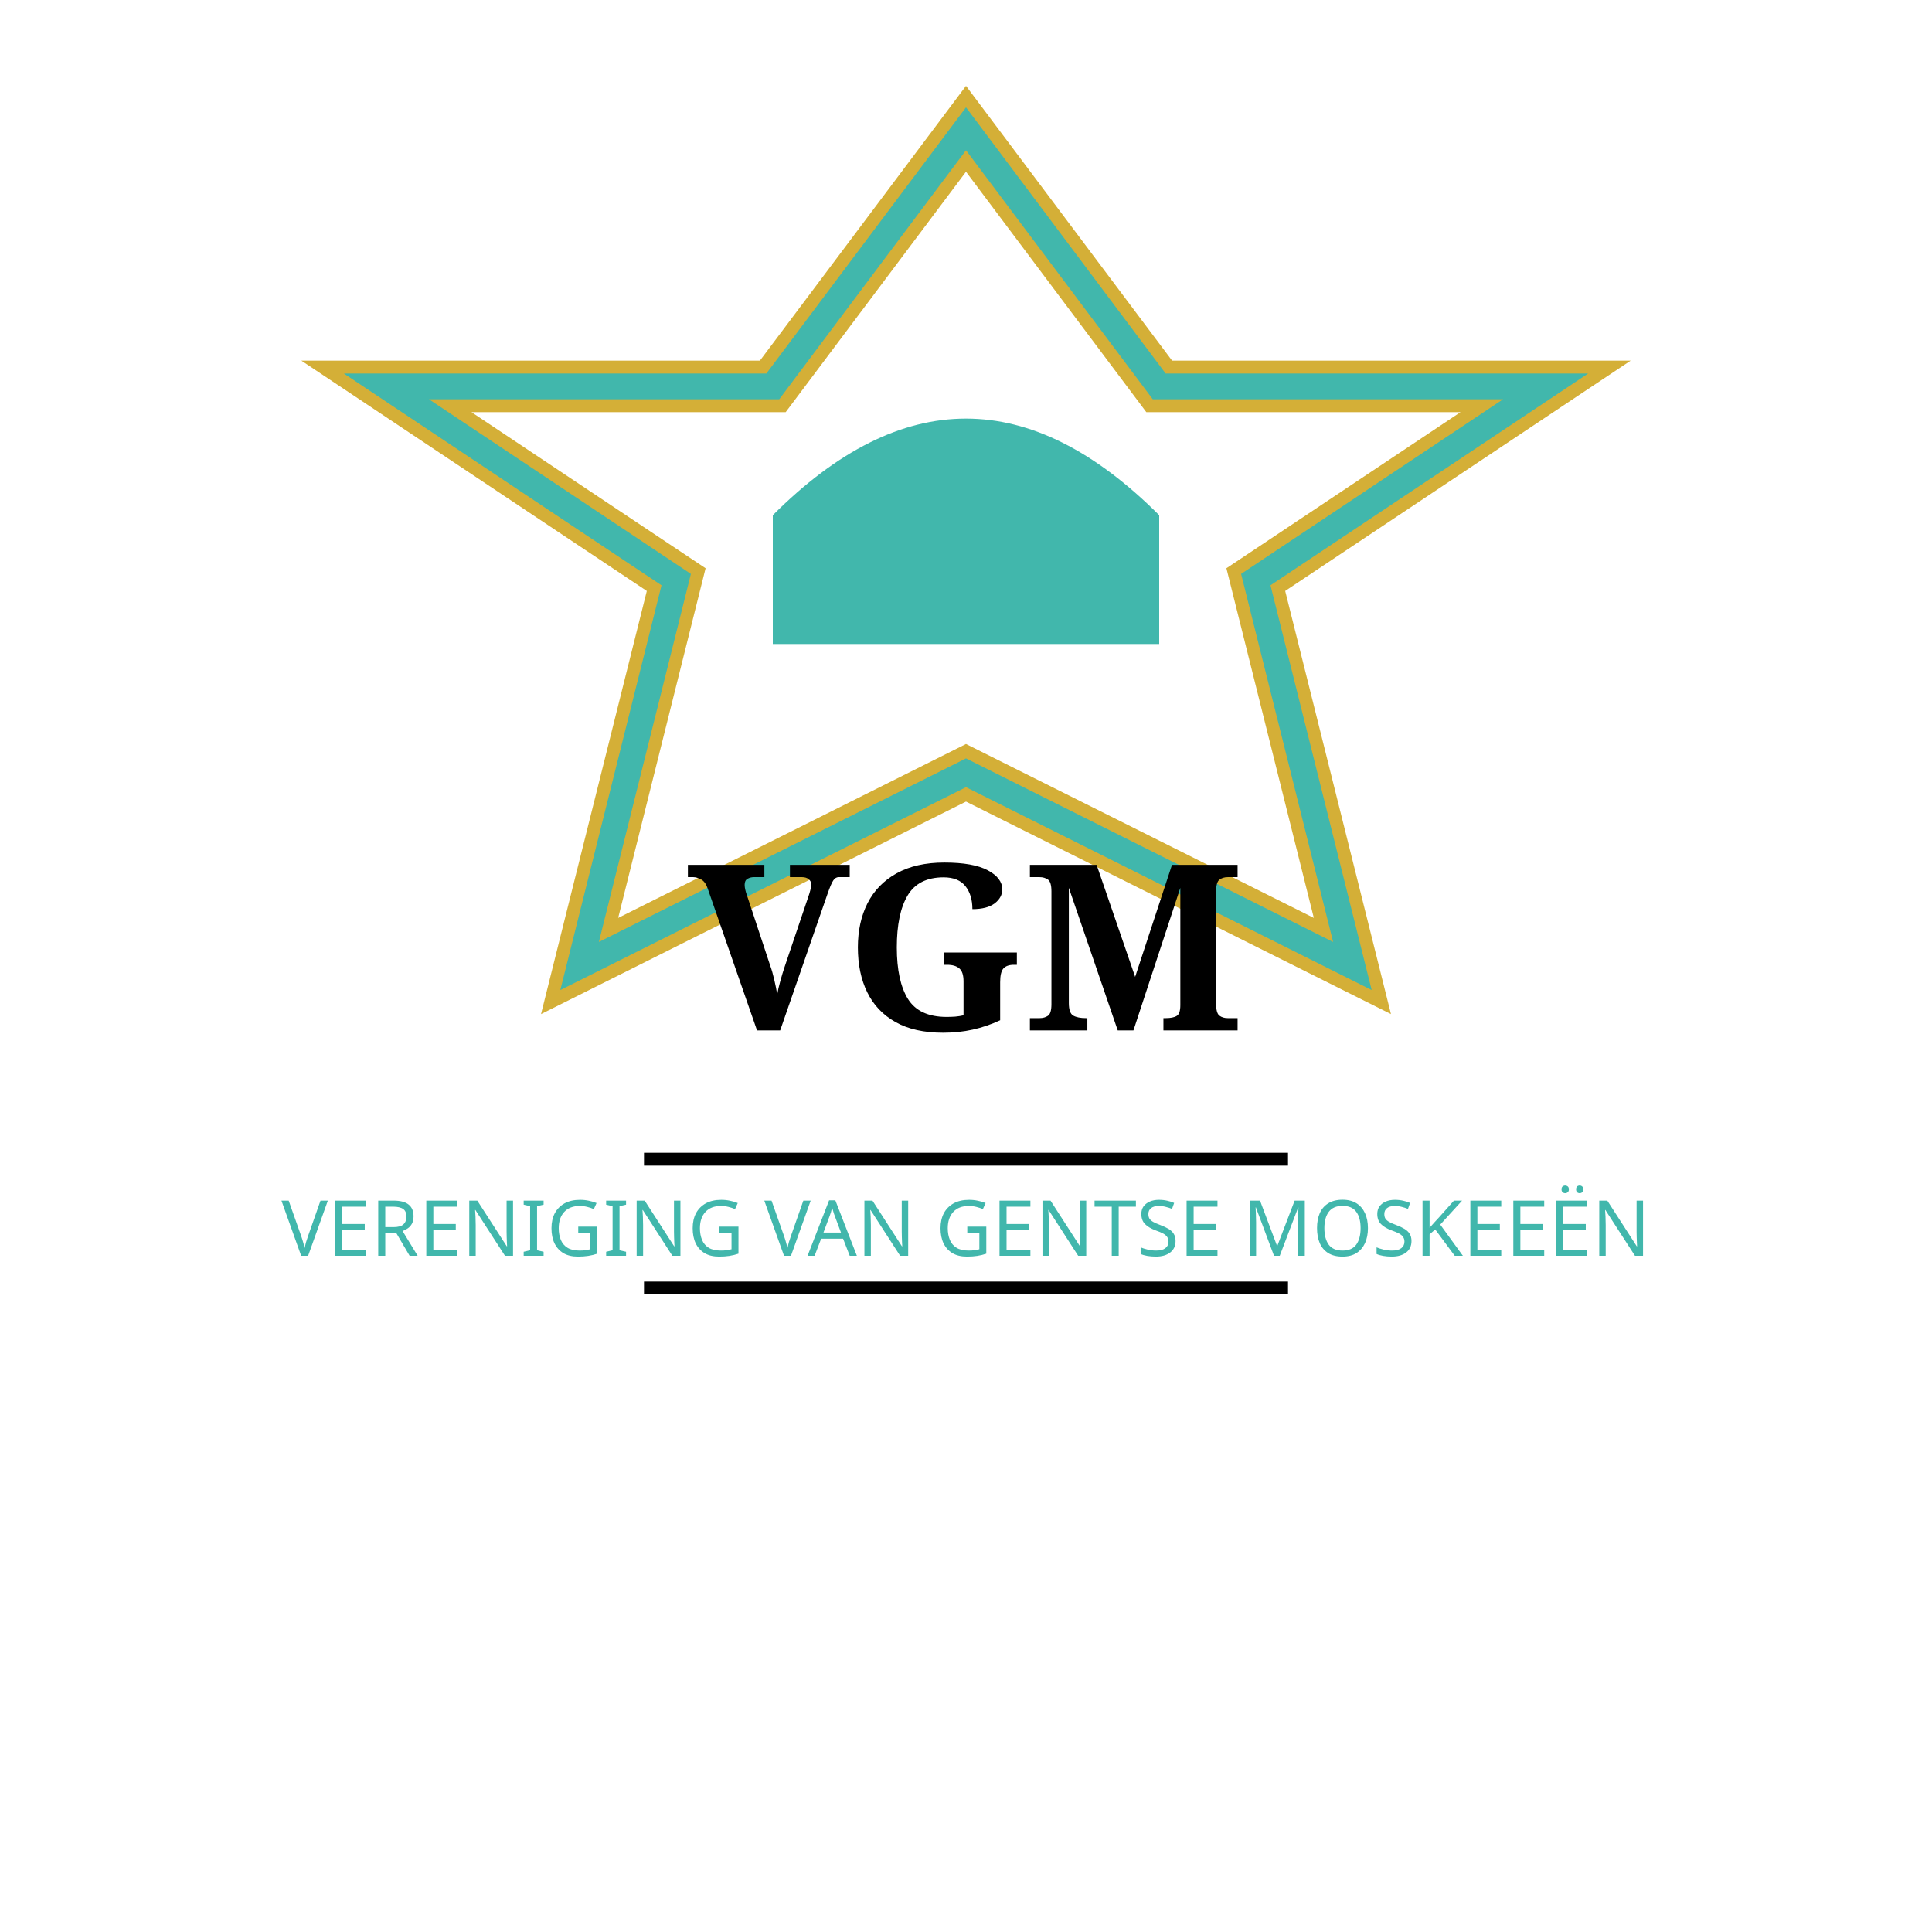
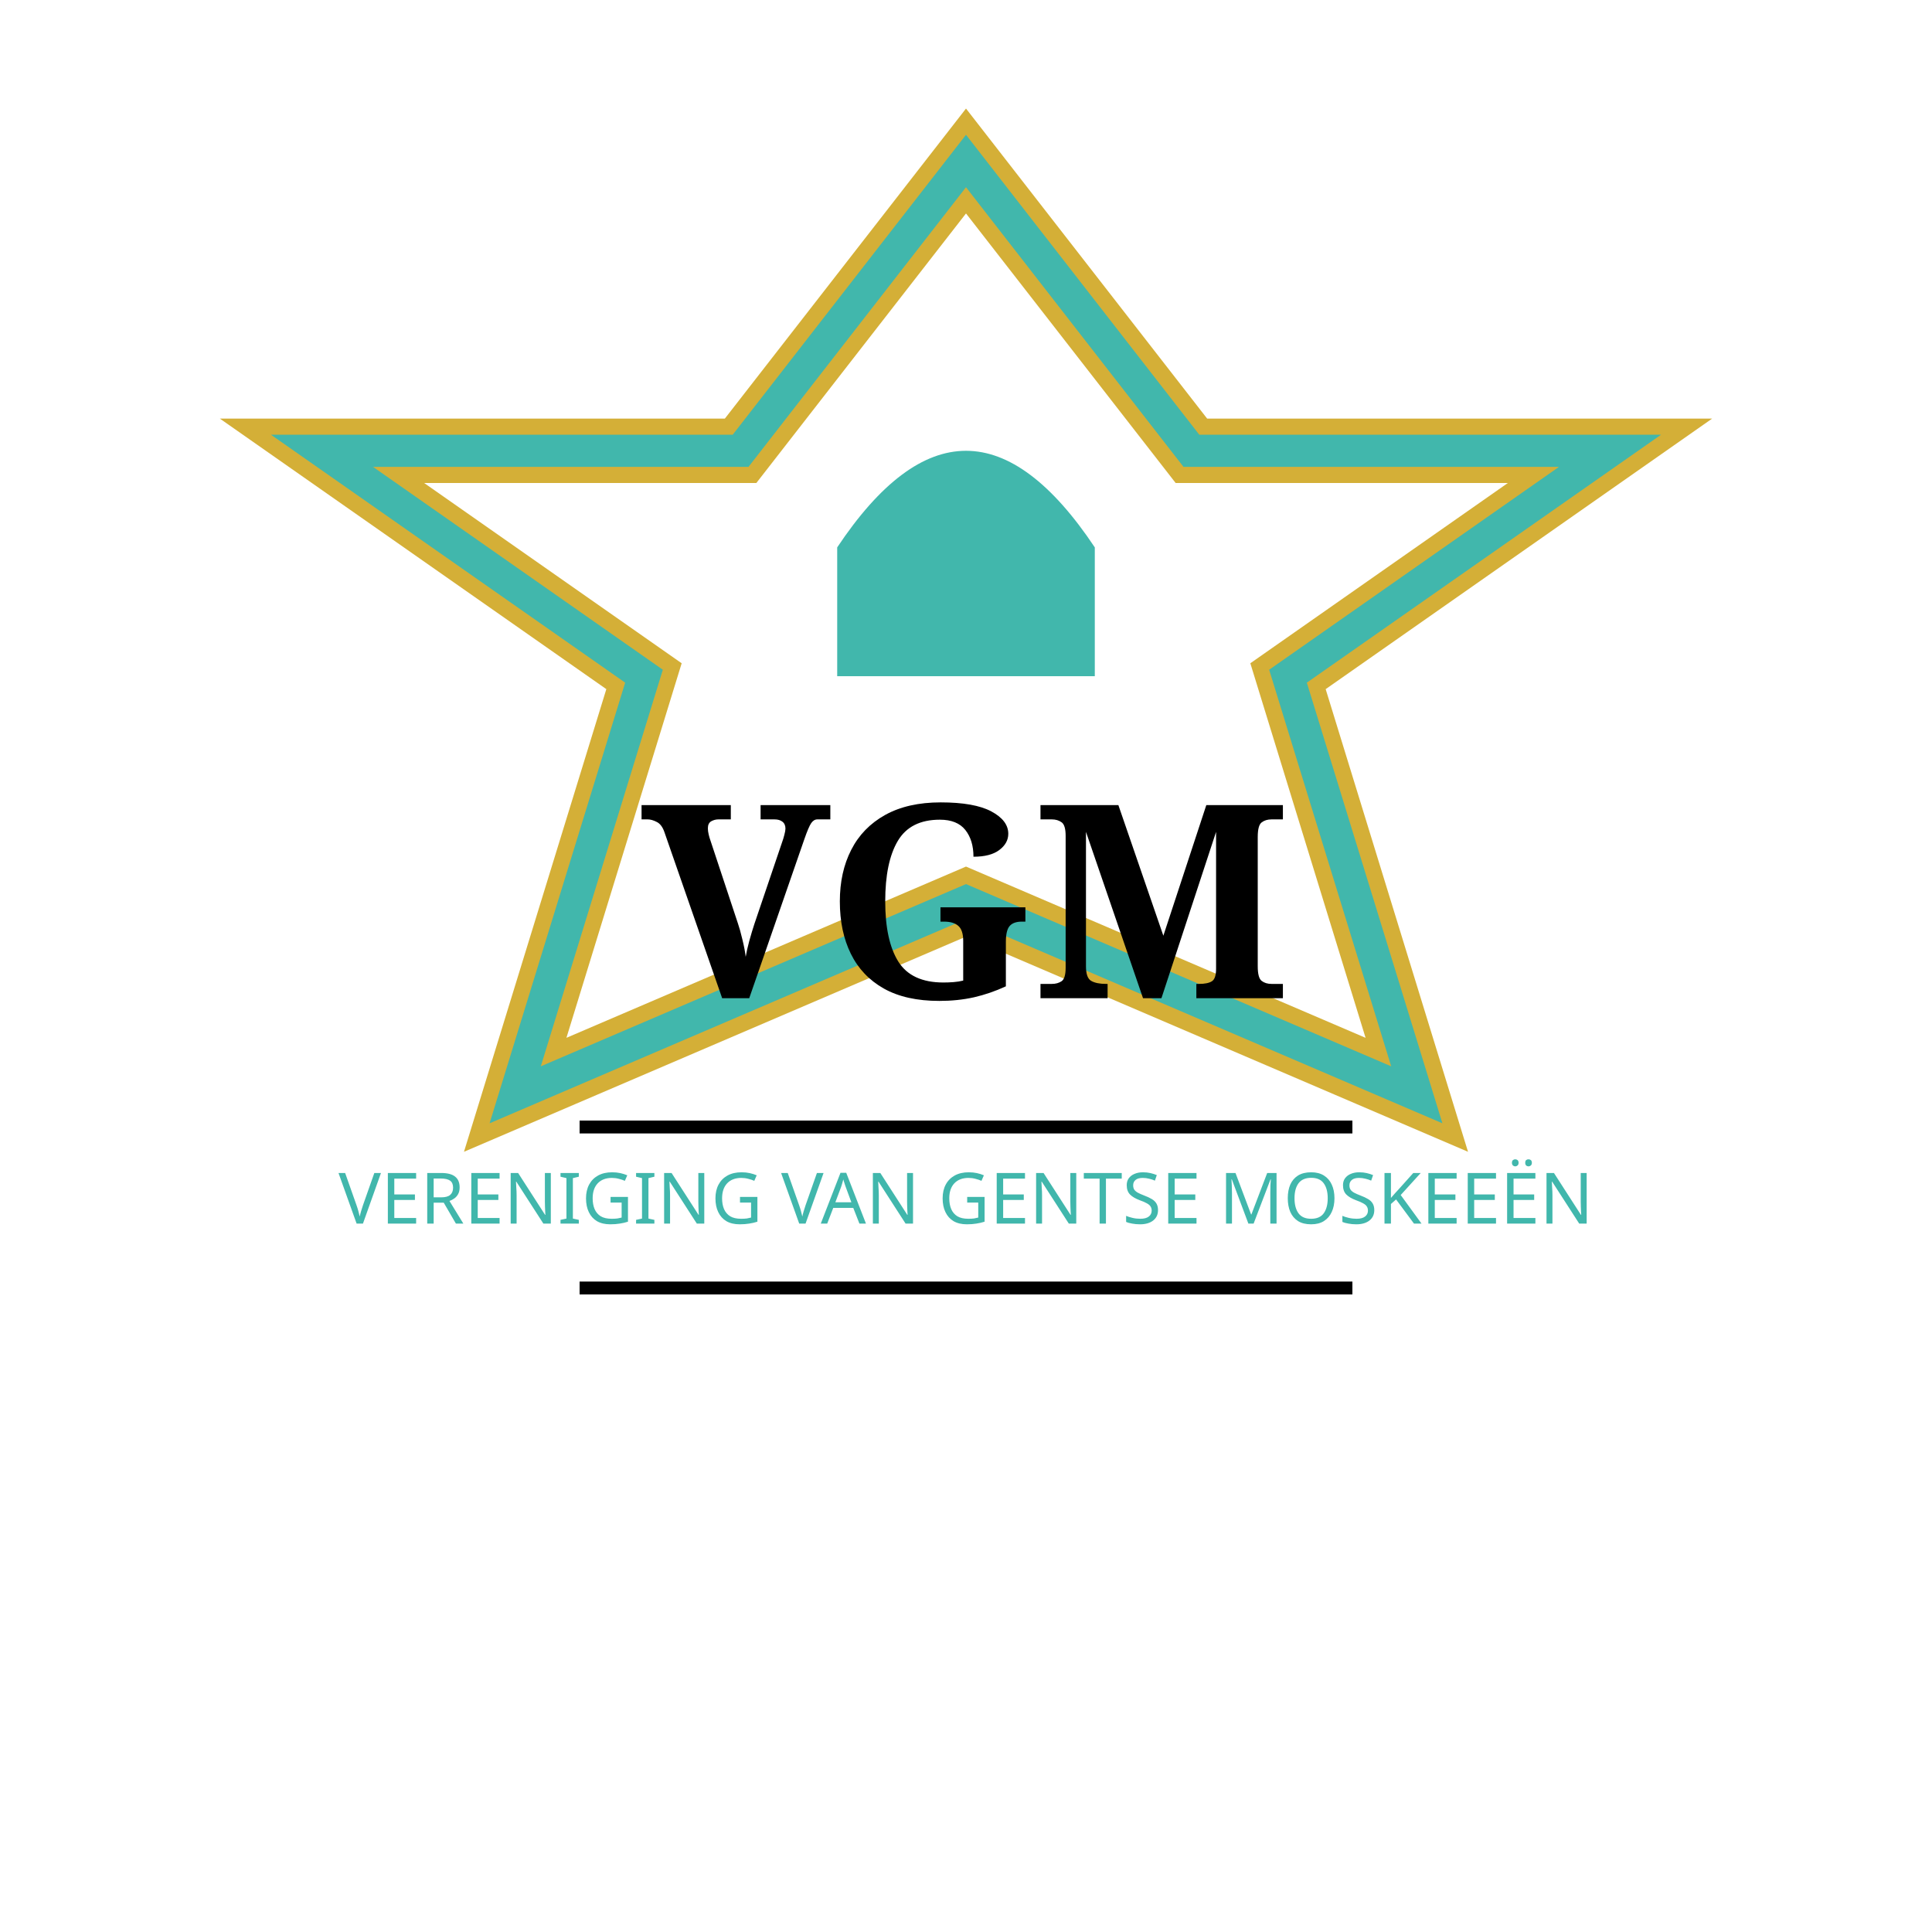
<svg xmlns="http://www.w3.org/2000/svg" width="300" height="300" viewBox="0 0 300 300">
  <defs>
-     <path id="star" d="M150,20 L180,60 L240,60 L195,90 L210,150 L150,120 L90,150 L105,90 L60,60 L120,60 Z" />
+     <path id="star" d="M150,25 L185,70 L250,70 L200,105 L220,170 L150,140 L80,170 L100,105 L50,70 L115,70 Z" />
  </defs>
  <rect width="300" height="300" fill="white" />
-   <use href="#star" fill="none" stroke="#D4AF37" stroke-width="8" />
-   <use href="#star" fill="none" stroke="#41B7AC" stroke-width="4" />
-   <path d="M120,80 Q150,50 180,80 L180,100 L120,100 Z" fill="#41B7AC" />
-   <path d="M165,75 Q170,80 165,85 Q160,80 165,75" fill="#41B7AC" />
-   <text x="150" y="160" text-anchor="middle" font-family="serif" font-size="36" font-weight="bold" fill="black">VGM</text>
-   <line x1="100" y1="180" x2="200" y2="180" stroke="black" stroke-width="2" />
-   <line x1="100" y1="200" x2="200" y2="200" stroke="black" stroke-width="2" />
-   <text x="150" y="195" text-anchor="middle" font-family="sans-serif" font-size="12" fill="#41B7AC">VERENIGING VAN GENTSE MOSKEEËN</text>
+   <use href="#star" fill="none" stroke="#D4AF37" stroke-width="10" />
+   <use href="#star" fill="none" stroke="#41B7AC" stroke-width="5" />
+   <path d="M130,85 Q150,55 170,85 L170,105 L130,105 Z" fill="#41B7AC" />
+   <path d="M160,80 Q165,85 160,90 Q155,85 160,80" fill="#41B7AC" />
+   <text x="150" y="155" text-anchor="middle" font-family="serif" font-size="42" font-weight="bold" fill="black">VGM</text>
+   <line x1="90" y1="175" x2="210" y2="175" stroke="black" stroke-width="2" />
+   <line x1="90" y1="200" x2="210" y2="200" stroke="black" stroke-width="2" />
+   <text x="150" y="190" text-anchor="middle" font-family="sans-serif" font-size="11" fill="#41B7AC">VERENIGING VAN GENTSE MOSKEEËN</text>
</svg>
